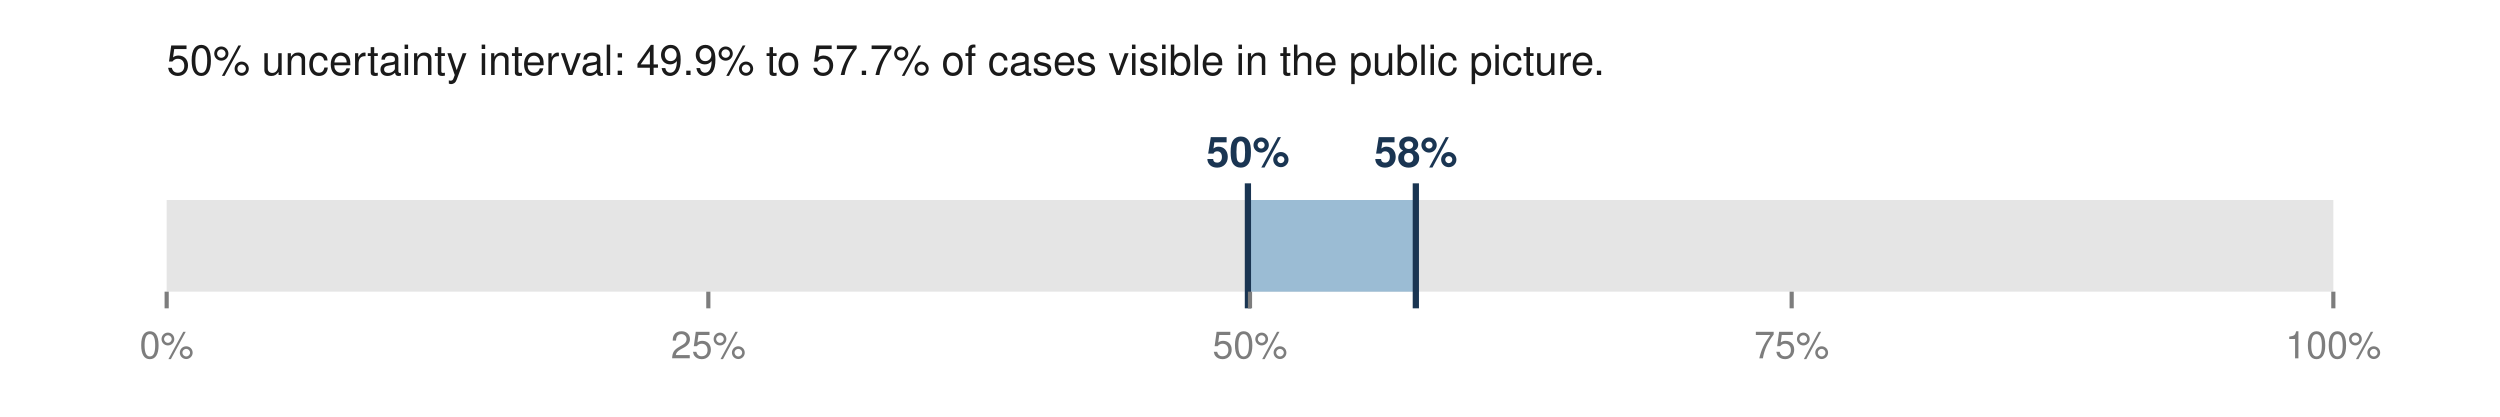
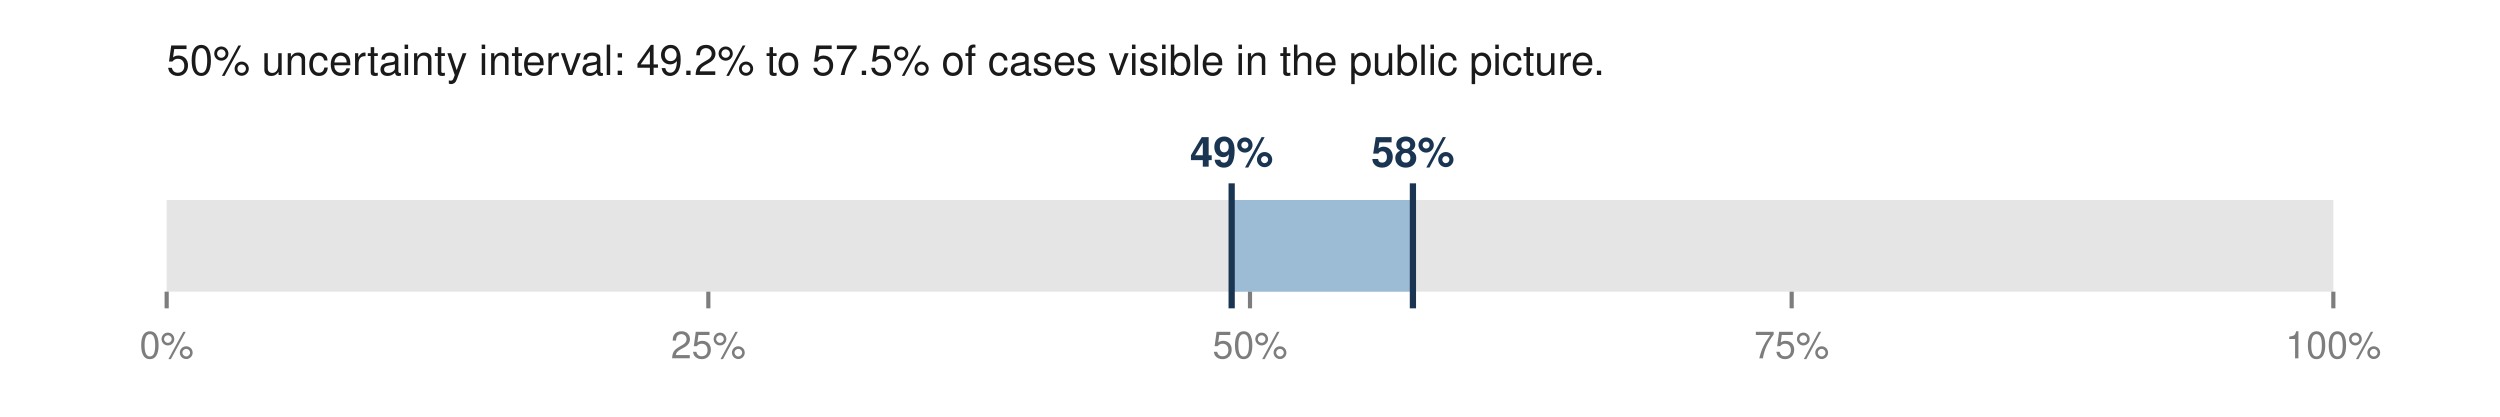
<svg xmlns="http://www.w3.org/2000/svg" viewBox="0 0 600 100" width="600" height="100" role="img" aria-labelledby="t">
-   <text x="40.0" y="18.0" font-family="Helvetica,Arial,sans-serif" font-size="10" fill="#1a1a1a" font-weight="normal" text-anchor="start">50% uncertainty interval: 49.9% to 57.7% of cases visible in the public picture.</text>
+   <text x="40.0" y="18.0" font-family="Helvetica,Arial,sans-serif" font-size="10" fill="#1a1a1a" font-weight="normal" text-anchor="start">50% uncertainty interval: 49.2% to 57.5% of cases visible in the public picture.</text>
  <rect x="40.0" y="48.0" width="520.0" height="22.0" fill="#e5e5e5" />
-   <rect x="299.5" y="48.0" width="40.3" height="22.0" fill="#9bbcd4" />
-   <line x1="299.5" y1="44.0" x2="299.5" y2="74.0" stroke="#1a3552" stroke-width="1.5" />
-   <line x1="339.8" y1="44.0" x2="339.8" y2="74.0" stroke="#1a3552" stroke-width="1.5" />
-   <text x="299.5" y="40.0" font-family="Helvetica,Arial,sans-serif" font-size="10" fill="#1a3552" font-weight="bold" text-anchor="middle">50%</text>
-   <text x="339.8" y="40.0" font-family="Helvetica,Arial,sans-serif" font-size="10" fill="#1a3552" font-weight="bold" text-anchor="middle">58%</text>
+   <rect x="295.6" y="48.0" width="43.5" height="22.0" fill="#9bbcd4" />
+   <line x1="295.6" y1="44.0" x2="295.6" y2="74.0" stroke="#1a3552" stroke-width="1.5" />
+   <line x1="339.1" y1="44.0" x2="339.1" y2="74.0" stroke="#1a3552" stroke-width="1.5" />
+   <text x="295.6" y="40.0" font-family="Helvetica,Arial,sans-serif" font-size="10" fill="#1a3552" font-weight="bold" text-anchor="middle">49%</text>
+   <text x="339.1" y="40.0" font-family="Helvetica,Arial,sans-serif" font-size="10" fill="#1a3552" font-weight="bold" text-anchor="middle">58%</text>
  <line x1="40.0" y1="70.0" x2="40.0" y2="74.0" stroke="#7d7d7d" stroke-width="1" />
  <text x="40.0" y="86.0" font-family="Helvetica,Arial,sans-serif" font-size="9" fill="#7d7d7d" font-weight="normal" text-anchor="middle">0%</text>
  <line x1="170.0" y1="70.0" x2="170.0" y2="74.0" stroke="#7d7d7d" stroke-width="1" />
  <text x="170.0" y="86.0" font-family="Helvetica,Arial,sans-serif" font-size="9" fill="#7d7d7d" font-weight="normal" text-anchor="middle">25%</text>
  <line x1="300.0" y1="70.0" x2="300.0" y2="74.0" stroke="#7d7d7d" stroke-width="1" />
  <text x="300.0" y="86.0" font-family="Helvetica,Arial,sans-serif" font-size="9" fill="#7d7d7d" font-weight="normal" text-anchor="middle">50%</text>
  <line x1="430.0" y1="70.0" x2="430.0" y2="74.0" stroke="#7d7d7d" stroke-width="1" />
  <text x="430.0" y="86.0" font-family="Helvetica,Arial,sans-serif" font-size="9" fill="#7d7d7d" font-weight="normal" text-anchor="middle">75%</text>
  <line x1="560.0" y1="70.0" x2="560.0" y2="74.0" stroke="#7d7d7d" stroke-width="1" />
  <text x="560.0" y="86.0" font-family="Helvetica,Arial,sans-serif" font-size="9" fill="#7d7d7d" font-weight="normal" text-anchor="middle">100%</text>
</svg>
